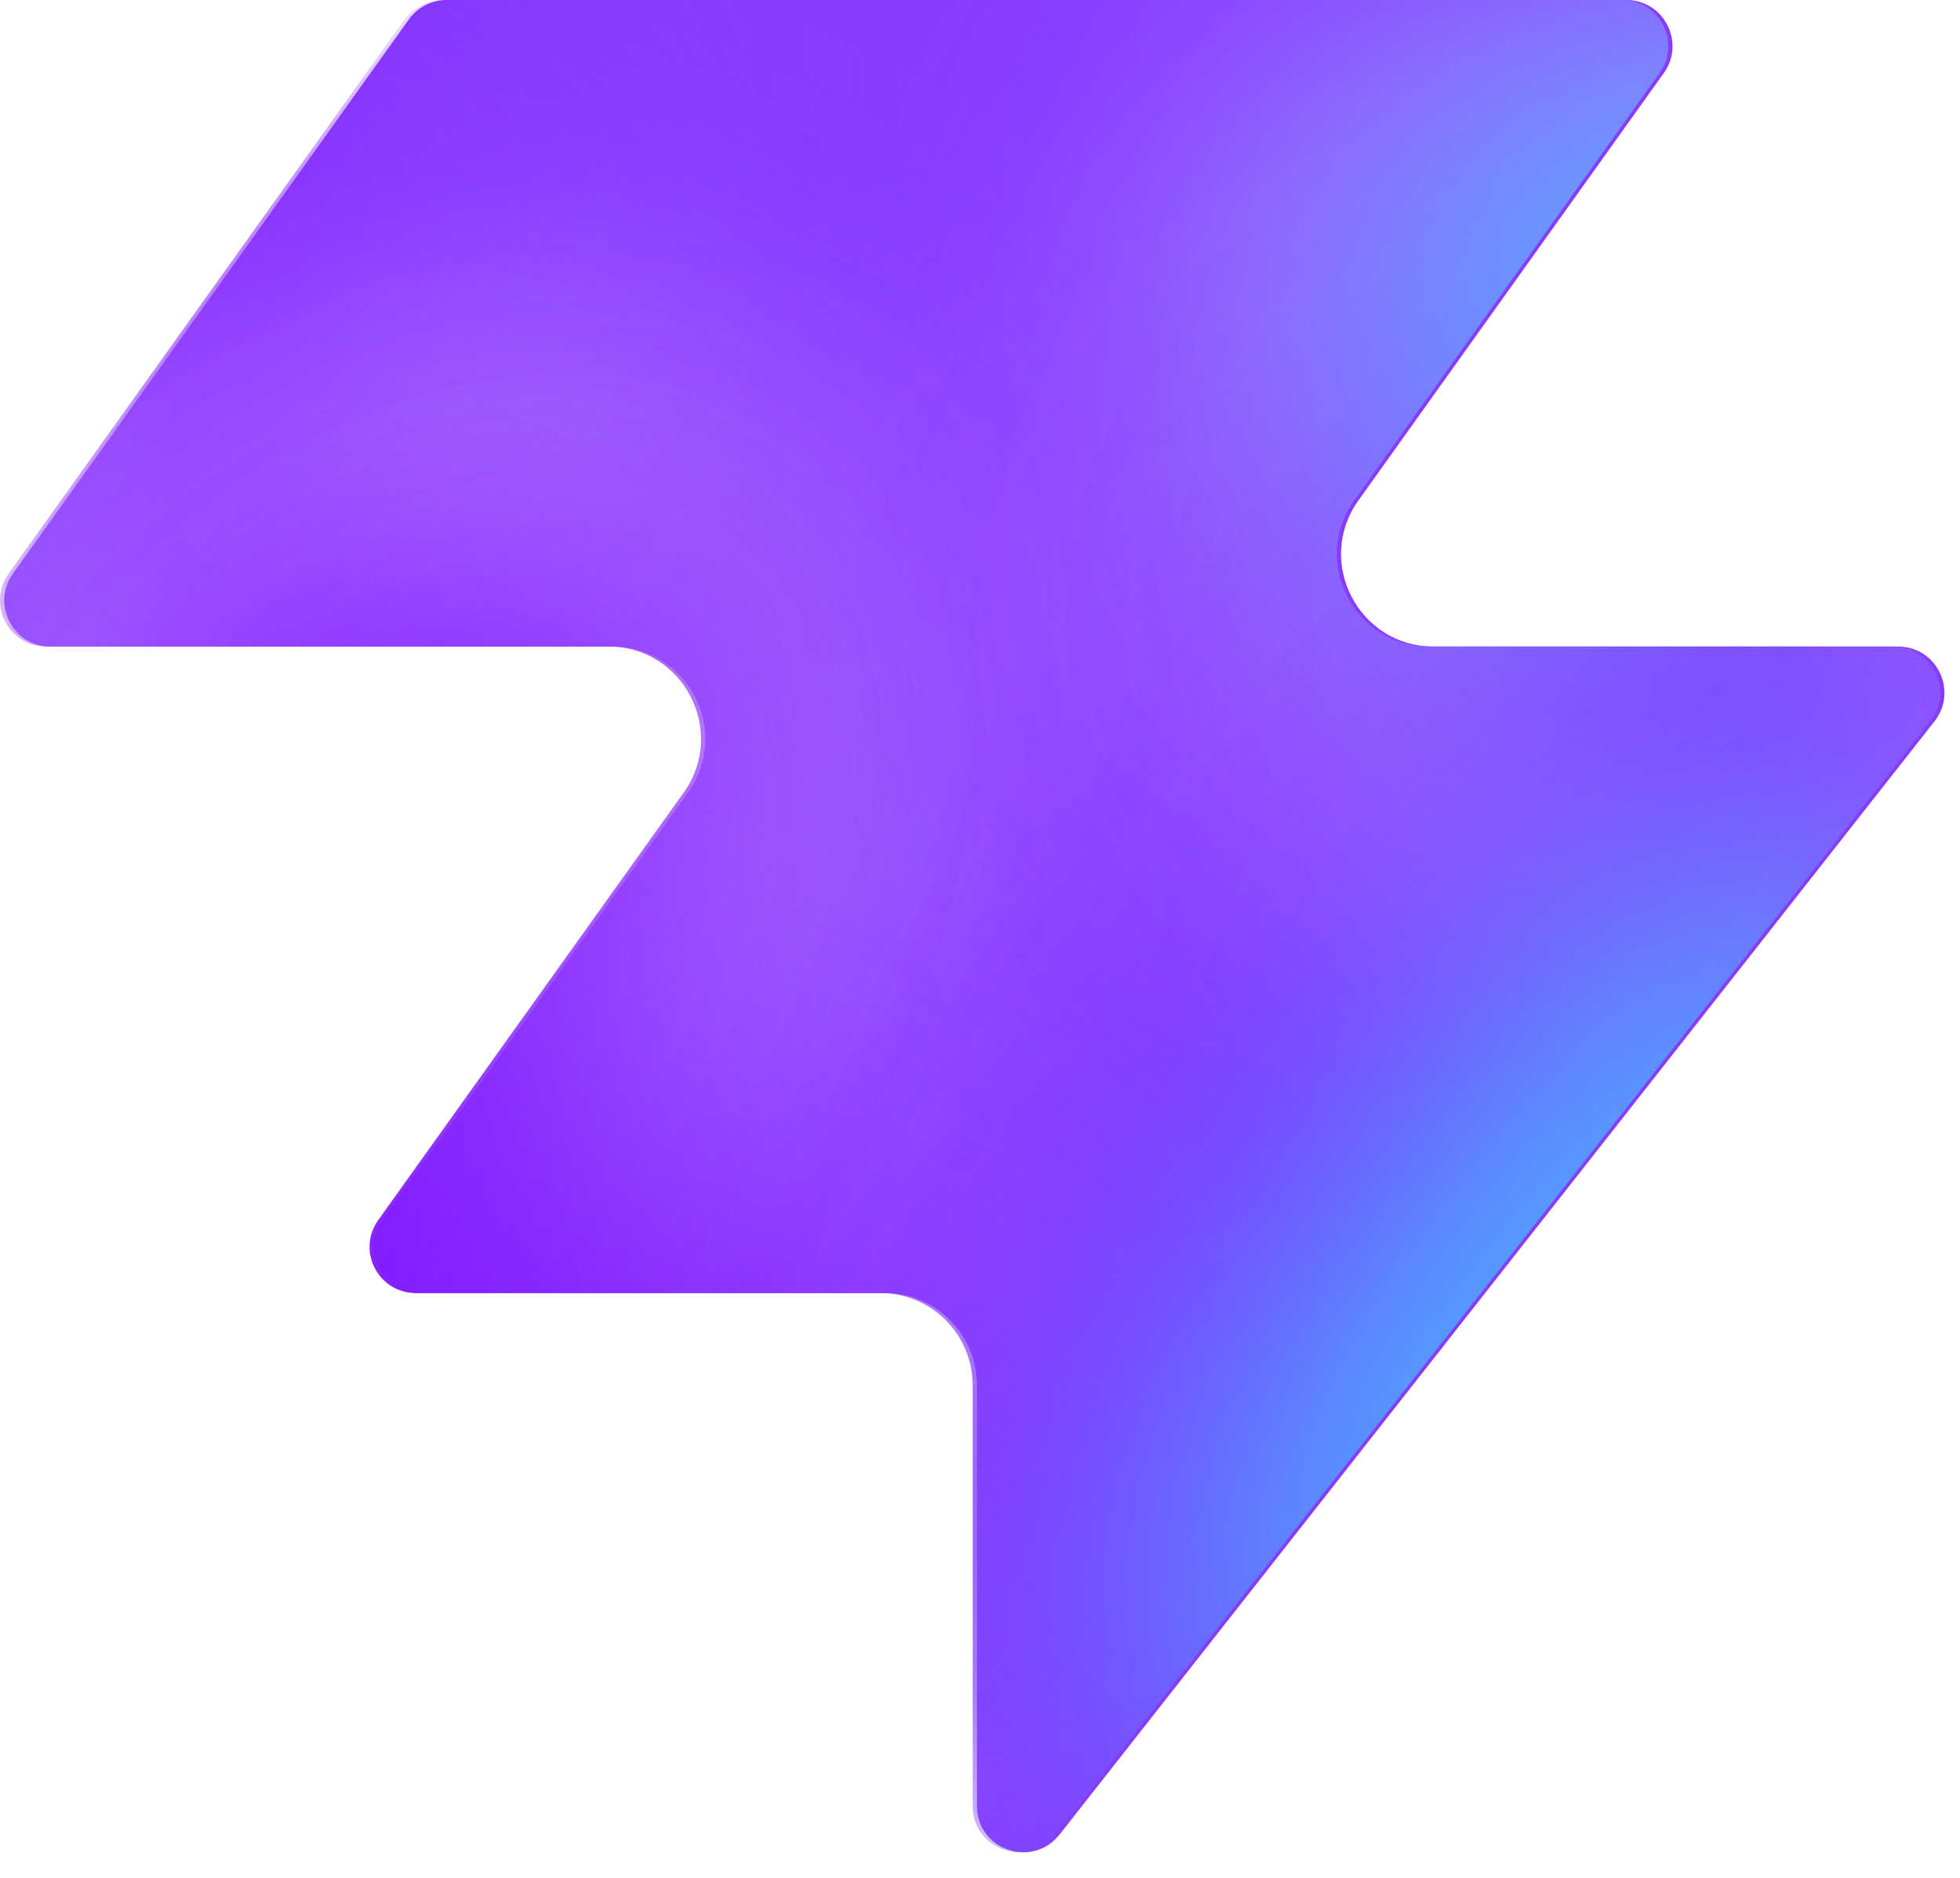
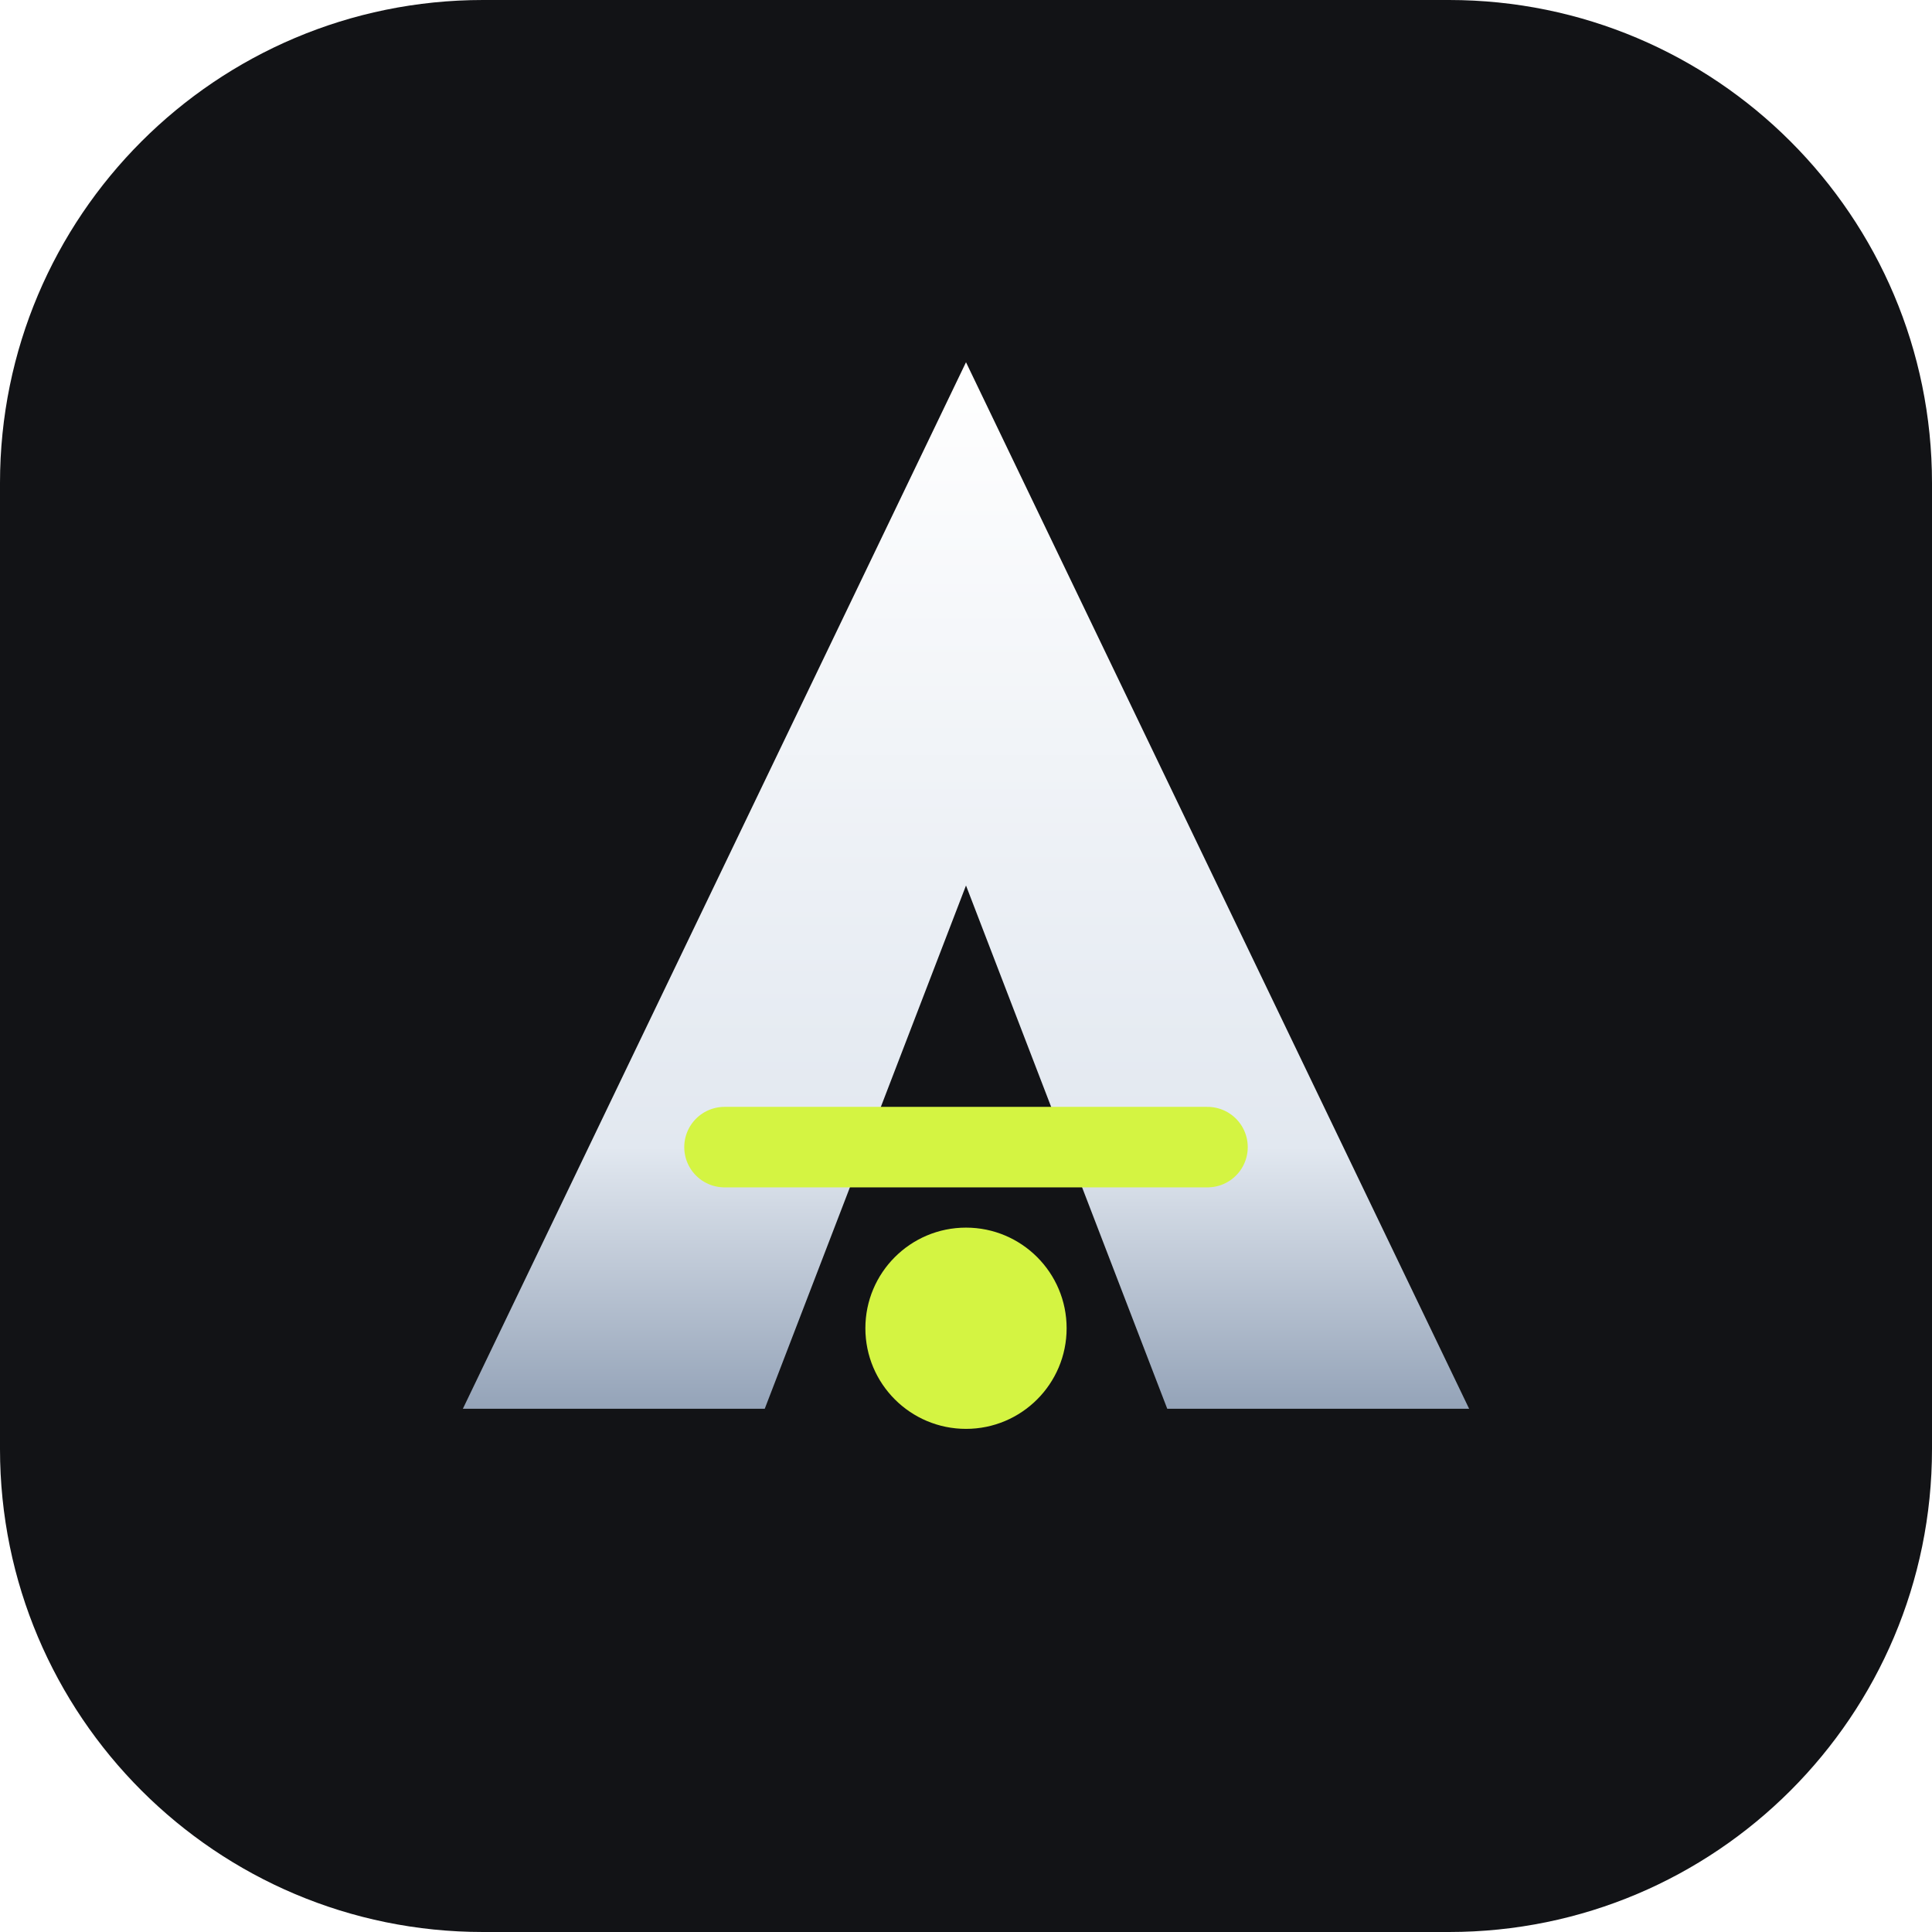
- <svg xmlns="http://www.w3.org/2000/svg" width="48" height="46" fill="none" viewBox="0 0 48 46">
-   <path fill="#863bff" d="M25.946 44.938c-.664.845-2.021.375-2.021-.698V33.937a2.26 2.26 0 0 0-2.262-2.262H10.287c-.92 0-1.456-1.04-.92-1.788l7.48-10.471c1.07-1.497 0-3.578-1.842-3.578H1.237c-.92 0-1.456-1.04-.92-1.788L10.013.474c.214-.297.556-.474.92-.474h28.894c.92 0 1.456 1.04.92 1.788l-7.48 10.471c-1.07 1.498 0 3.579 1.842 3.579h11.377c.943 0 1.473 1.088.89 1.83L25.947 44.94z" style="fill:#863bff;fill:color(display-p3 .525 .23 1);fill-opacity:1" />
-   <mask id="a" width="48" height="46" x="0" y="0" maskUnits="userSpaceOnUse" style="mask-type:alpha">
-     <path fill="#000" d="M25.842 44.938c-.664.844-2.021.375-2.021-.698V33.937a2.26 2.26 0 0 0-2.262-2.262H10.183c-.92 0-1.456-1.04-.92-1.788l7.48-10.471c1.07-1.498 0-3.579-1.842-3.579H1.133c-.92 0-1.456-1.04-.92-1.787L9.91.473c.214-.297.556-.474.92-.474h28.894c.92 0 1.456 1.04.92 1.788l-7.48 10.471c-1.07 1.498 0 3.578 1.842 3.578h11.377c.943 0 1.473 1.088.89 1.832L25.843 44.94z" style="fill:#000;fill-opacity:1" />
-   </mask>
-   <g mask="url(#a)">
-     <g filter="url(#b)">
-       <ellipse cx="5.508" cy="14.704" fill="#ede6ff" rx="5.508" ry="14.704" style="fill:#ede6ff;fill:color(display-p3 .927 .903 1);fill-opacity:1" transform="matrix(.00324 1 1 -.00324 -4.47 31.516)" />
-     </g>
-     <g filter="url(#c)">
-       <ellipse cx="10.399" cy="29.851" fill="#ede6ff" rx="10.399" ry="29.851" style="fill:#ede6ff;fill:color(display-p3 .927 .903 1);fill-opacity:1" transform="matrix(.00324 1 1 -.00324 -39.328 7.883)" />
-     </g>
-     <g filter="url(#d)">
-       <ellipse cx="5.508" cy="30.487" fill="#7e14ff" rx="5.508" ry="30.487" style="fill:#7e14ff;fill:color(display-p3 .492 .077 1);fill-opacity:1" transform="rotate(89.814 -25.913 -14.639)scale(1 -1)" />
-     </g>
-     <g filter="url(#e)">
-       <ellipse cx="5.508" cy="30.599" fill="#7e14ff" rx="5.508" ry="30.599" style="fill:#7e14ff;fill:color(display-p3 .492 .077 1);fill-opacity:1" transform="rotate(89.814 -32.644 -3.334)scale(1 -1)" />
-     </g>
-     <g filter="url(#f)">
-       <ellipse cx="5.508" cy="30.599" fill="#7e14ff" rx="5.508" ry="30.599" style="fill:#7e14ff;fill:color(display-p3 .492 .077 1);fill-opacity:1" transform="matrix(.00324 1 1 -.00324 -34.34 30.47)" />
-     </g>
-     <g filter="url(#g)">
-       <ellipse cx="14.072" cy="22.078" fill="#ede6ff" rx="14.072" ry="22.078" style="fill:#ede6ff;fill:color(display-p3 .927 .903 1);fill-opacity:1" transform="rotate(93.35 24.506 48.493)scale(-1 1)" />
-     </g>
-     <g filter="url(#h)">
-       <ellipse cx="3.47" cy="21.501" fill="#7e14ff" rx="3.47" ry="21.501" style="fill:#7e14ff;fill:color(display-p3 .492 .077 1);fill-opacity:1" transform="rotate(89.009 28.708 47.59)scale(-1 1)" />
-     </g>
-     <g filter="url(#i)">
-       <ellipse cx="3.47" cy="21.501" fill="#7e14ff" rx="3.47" ry="21.501" style="fill:#7e14ff;fill:color(display-p3 .492 .077 1);fill-opacity:1" transform="rotate(89.009 28.708 47.59)scale(-1 1)" />
-     </g>
-     <g filter="url(#j)">
-       <ellipse cx=".387" cy="8.972" fill="#7e14ff" rx="4.407" ry="29.108" style="fill:#7e14ff;fill:color(display-p3 .492 .077 1);fill-opacity:1" transform="rotate(39.51 .387 8.972)" />
-     </g>
-     <g filter="url(#k)">
-       <ellipse cx="47.523" cy="-6.092" fill="#7e14ff" rx="4.407" ry="29.108" style="fill:#7e14ff;fill:color(display-p3 .492 .077 1);fill-opacity:1" transform="rotate(37.892 47.523 -6.092)" />
-     </g>
-     <g filter="url(#l)">
-       <ellipse cx="41.412" cy="6.333" fill="#47bfff" rx="5.971" ry="9.665" style="fill:#47bfff;fill:color(display-p3 .28 .748 1);fill-opacity:1" transform="rotate(37.892 41.412 6.333)" />
-     </g>
-     <g filter="url(#m)">
-       <ellipse cx="-1.879" cy="38.332" fill="#7e14ff" rx="4.407" ry="29.108" style="fill:#7e14ff;fill:color(display-p3 .492 .077 1);fill-opacity:1" transform="rotate(37.892 -1.88 38.332)" />
-     </g>
-     <g filter="url(#n)">
-       <ellipse cx="-1.879" cy="38.332" fill="#7e14ff" rx="4.407" ry="29.108" style="fill:#7e14ff;fill:color(display-p3 .492 .077 1);fill-opacity:1" transform="rotate(37.892 -1.88 38.332)" />
-     </g>
-     <g filter="url(#o)">
-       <ellipse cx="35.651" cy="29.907" fill="#7e14ff" rx="4.407" ry="29.108" style="fill:#7e14ff;fill:color(display-p3 .492 .077 1);fill-opacity:1" transform="rotate(37.892 35.651 29.907)" />
-     </g>
-     <g filter="url(#p)">
-       <ellipse cx="38.418" cy="32.4" fill="#47bfff" rx="5.971" ry="15.297" style="fill:#47bfff;fill:color(display-p3 .28 .748 1);fill-opacity:1" transform="rotate(37.892 38.418 32.4)" />
-     </g>
-   </g>
+ <svg xmlns="http://www.w3.org/2000/svg" width="48" height="48" viewBox="0 0 48 48" fill="none">
+   <rect width="48" height="48" rx="12" fill="#121316" />
+   <path d="M24 9L36.5 35H29L24 22L19 35H11.5L24 9Z" fill="url(#paint0_linear)" />
+   <circle cx="24" cy="33" r="2.5" fill="#D4F442" />
+   <path d="M18 28.5H30" stroke="#D4F442" stroke-width="2" stroke-linecap="round" />
  <defs>
-     <filter id="b" width="60.045" height="41.654" x="-19.77" y="16.149" color-interpolation-filters="sRGB" filterUnits="userSpaceOnUse">
-       <feFlood flood-opacity="0" result="BackgroundImageFix" />
-       <feBlend in="SourceGraphic" in2="BackgroundImageFix" result="shape" />
-       <feGaussianBlur result="effect1_foregroundBlur_2002_17158" stdDeviation="7.659" />
-     </filter>
-     <filter id="c" width="90.34" height="51.437" x="-54.613" y="-7.533" color-interpolation-filters="sRGB" filterUnits="userSpaceOnUse">
-       <feFlood flood-opacity="0" result="BackgroundImageFix" />
-       <feBlend in="SourceGraphic" in2="BackgroundImageFix" result="shape" />
-       <feGaussianBlur result="effect1_foregroundBlur_2002_17158" stdDeviation="7.659" />
-     </filter>
-     <filter id="d" width="79.355" height="29.4" x="-49.64" y="2.03" color-interpolation-filters="sRGB" filterUnits="userSpaceOnUse">
-       <feFlood flood-opacity="0" result="BackgroundImageFix" />
-       <feBlend in="SourceGraphic" in2="BackgroundImageFix" result="shape" />
-       <feGaussianBlur result="effect1_foregroundBlur_2002_17158" stdDeviation="4.596" />
-     </filter>
-     <filter id="e" width="79.579" height="29.4" x="-45.045" y="20.029" color-interpolation-filters="sRGB" filterUnits="userSpaceOnUse">
-       <feFlood flood-opacity="0" result="BackgroundImageFix" />
-       <feBlend in="SourceGraphic" in2="BackgroundImageFix" result="shape" />
-       <feGaussianBlur result="effect1_foregroundBlur_2002_17158" stdDeviation="4.596" />
-     </filter>
-     <filter id="f" width="79.579" height="29.4" x="-43.513" y="21.178" color-interpolation-filters="sRGB" filterUnits="userSpaceOnUse">
-       <feFlood flood-opacity="0" result="BackgroundImageFix" />
-       <feBlend in="SourceGraphic" in2="BackgroundImageFix" result="shape" />
-       <feGaussianBlur result="effect1_foregroundBlur_2002_17158" stdDeviation="4.596" />
-     </filter>
-     <filter id="g" width="74.749" height="58.852" x="15.756" y="-17.901" color-interpolation-filters="sRGB" filterUnits="userSpaceOnUse">
-       <feFlood flood-opacity="0" result="BackgroundImageFix" />
-       <feBlend in="SourceGraphic" in2="BackgroundImageFix" result="shape" />
-       <feGaussianBlur result="effect1_foregroundBlur_2002_17158" stdDeviation="7.659" />
-     </filter>
-     <filter id="h" width="61.377" height="25.362" x="23.548" y="2.284" color-interpolation-filters="sRGB" filterUnits="userSpaceOnUse">
-       <feFlood flood-opacity="0" result="BackgroundImageFix" />
-       <feBlend in="SourceGraphic" in2="BackgroundImageFix" result="shape" />
-       <feGaussianBlur result="effect1_foregroundBlur_2002_17158" stdDeviation="4.596" />
-     </filter>
-     <filter id="i" width="61.377" height="25.362" x="23.548" y="2.284" color-interpolation-filters="sRGB" filterUnits="userSpaceOnUse">
-       <feFlood flood-opacity="0" result="BackgroundImageFix" />
-       <feBlend in="SourceGraphic" in2="BackgroundImageFix" result="shape" />
-       <feGaussianBlur result="effect1_foregroundBlur_2002_17158" stdDeviation="4.596" />
-     </filter>
-     <filter id="j" width="56.045" height="63.649" x="-27.636" y="-22.853" color-interpolation-filters="sRGB" filterUnits="userSpaceOnUse">
-       <feFlood flood-opacity="0" result="BackgroundImageFix" />
-       <feBlend in="SourceGraphic" in2="BackgroundImageFix" result="shape" />
-       <feGaussianBlur result="effect1_foregroundBlur_2002_17158" stdDeviation="4.596" />
-     </filter>
-     <filter id="k" width="54.814" height="64.646" x="20.116" y="-38.415" color-interpolation-filters="sRGB" filterUnits="userSpaceOnUse">
-       <feFlood flood-opacity="0" result="BackgroundImageFix" />
-       <feBlend in="SourceGraphic" in2="BackgroundImageFix" result="shape" />
-       <feGaussianBlur result="effect1_foregroundBlur_2002_17158" stdDeviation="4.596" />
-     </filter>
-     <filter id="l" width="33.541" height="35.313" x="24.641" y="-11.323" color-interpolation-filters="sRGB" filterUnits="userSpaceOnUse">
-       <feFlood flood-opacity="0" result="BackgroundImageFix" />
-       <feBlend in="SourceGraphic" in2="BackgroundImageFix" result="shape" />
-       <feGaussianBlur result="effect1_foregroundBlur_2002_17158" stdDeviation="4.596" />
-     </filter>
-     <filter id="m" width="54.814" height="64.646" x="-29.286" y="6.009" color-interpolation-filters="sRGB" filterUnits="userSpaceOnUse">
-       <feFlood flood-opacity="0" result="BackgroundImageFix" />
-       <feBlend in="SourceGraphic" in2="BackgroundImageFix" result="shape" />
-       <feGaussianBlur result="effect1_foregroundBlur_2002_17158" stdDeviation="4.596" />
-     </filter>
-     <filter id="n" width="54.814" height="64.646" x="-29.286" y="6.009" color-interpolation-filters="sRGB" filterUnits="userSpaceOnUse">
-       <feFlood flood-opacity="0" result="BackgroundImageFix" />
-       <feBlend in="SourceGraphic" in2="BackgroundImageFix" result="shape" />
-       <feGaussianBlur result="effect1_foregroundBlur_2002_17158" stdDeviation="4.596" />
-     </filter>
-     <filter id="o" width="54.814" height="64.646" x="8.244" y="-2.416" color-interpolation-filters="sRGB" filterUnits="userSpaceOnUse">
-       <feFlood flood-opacity="0" result="BackgroundImageFix" />
-       <feBlend in="SourceGraphic" in2="BackgroundImageFix" result="shape" />
-       <feGaussianBlur result="effect1_foregroundBlur_2002_17158" stdDeviation="4.596" />
-     </filter>
-     <filter id="p" width="39.409" height="43.623" x="18.713" y="10.588" color-interpolation-filters="sRGB" filterUnits="userSpaceOnUse">
-       <feFlood flood-opacity="0" result="BackgroundImageFix" />
-       <feBlend in="SourceGraphic" in2="BackgroundImageFix" result="shape" />
-       <feGaussianBlur result="effect1_foregroundBlur_2002_17158" stdDeviation="4.596" />
-     </filter>
+     <linearGradient id="paint0_linear" x1="24" y1="9" x2="24" y2="35" gradientUnits="userSpaceOnUse">
+       <stop stop-color="#FFFFFF" />
+       <stop offset="0.75" stop-color="#E2E8F0" />
+       <stop offset="1" stop-color="#94A3B8" />
+     </linearGradient>
  </defs>
</svg>
